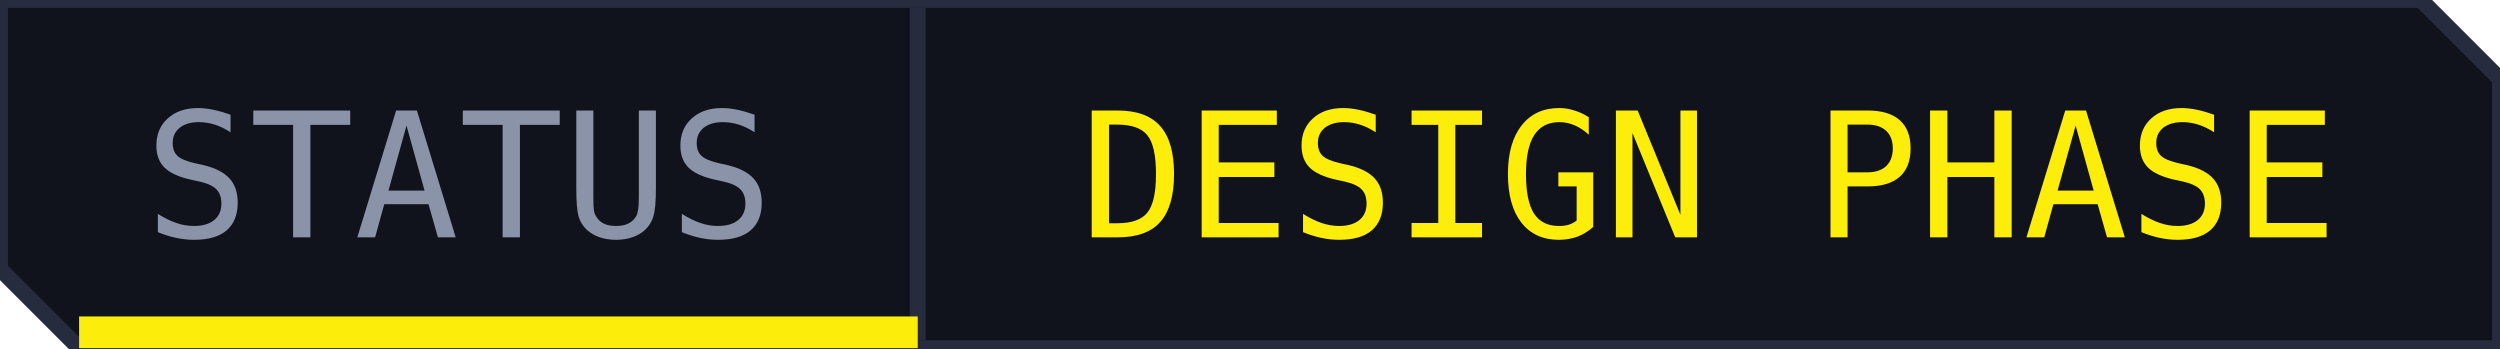
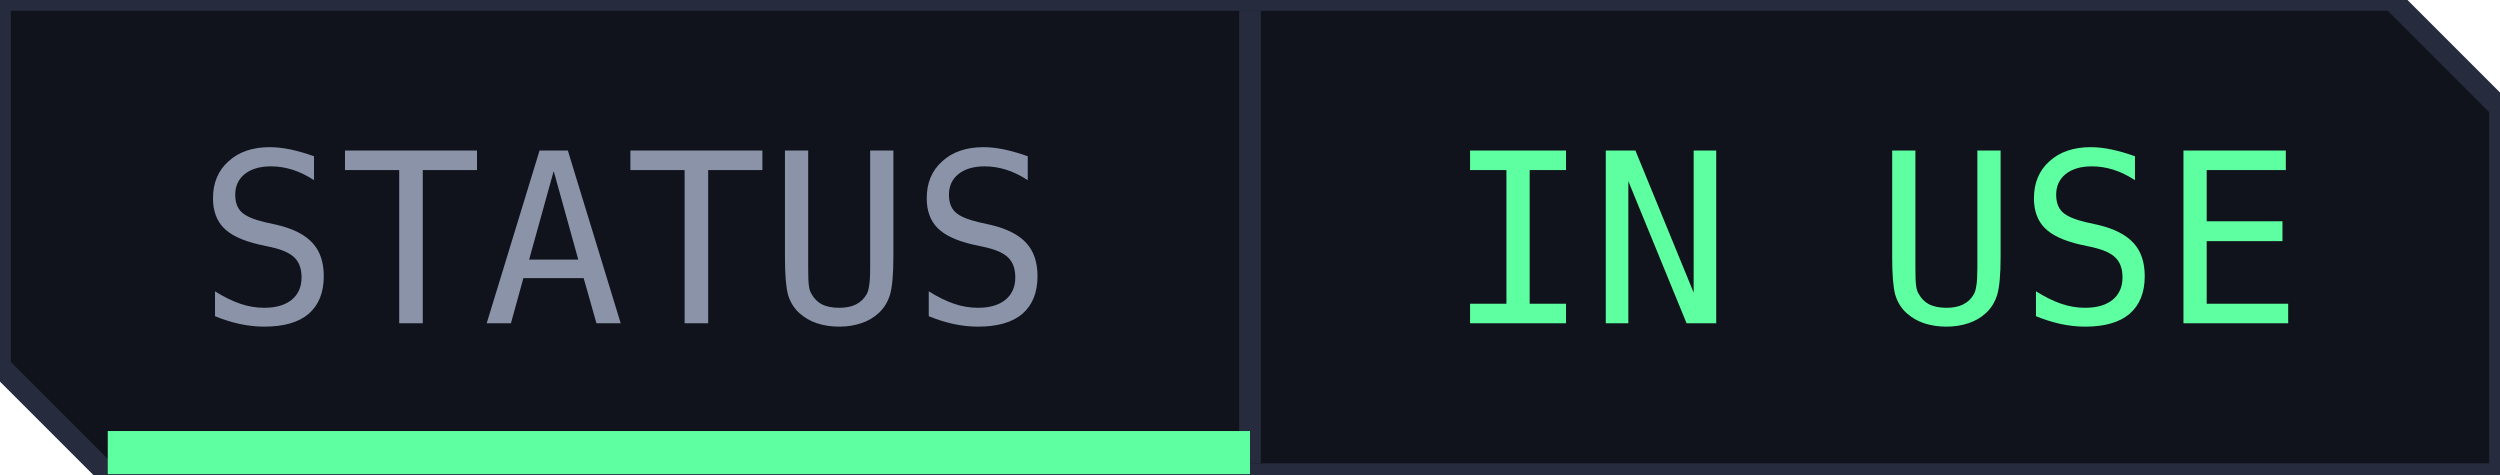
- <svg xmlns="http://www.w3.org/2000/svg" width="158" height="22" viewBox="0 0 158 22" role="img" aria-label="status: design phase">
-   <path d="M0,0 H153 L158,5 V22 H5 L0,17 Z" fill="#10131b" stroke="#262c3d" />
+ <svg xmlns="http://www.w3.org/2000/svg" width="116" height="22" viewBox="0 0 116 22" role="img" aria-label="status: in use">
+   <path d="M0,0 H111 L116,5 V22 H5 L0,17 Z" fill="#10131b" stroke="#262c3d" />
  <path d="M58,0.5 V21.5" stroke="#262c3d" />
-   <path d="M5,21 H58" stroke="#fcee0a" stroke-width="2" />
+   <path d="M5,21 H58" stroke="#5dffa1" stroke-width="2" />
  <g font-family="Consolas, 'DejaVu Sans Mono', Menlo, monospace" font-size="11" text-anchor="middle">
    <text x="29.0" y="15" fill="#8a93a8" textLength="42.0" lengthAdjust="spacingAndGlyphs">STATUS</text>
-     <text x="108.0" y="15" fill="#fcee0a" textLength="84.0" lengthAdjust="spacingAndGlyphs">DESIGN PHASE</text>
+     <text x="87.0" y="15" fill="#5dffa1" textLength="42.0" lengthAdjust="spacingAndGlyphs">IN USE</text>
  </g>
</svg>
